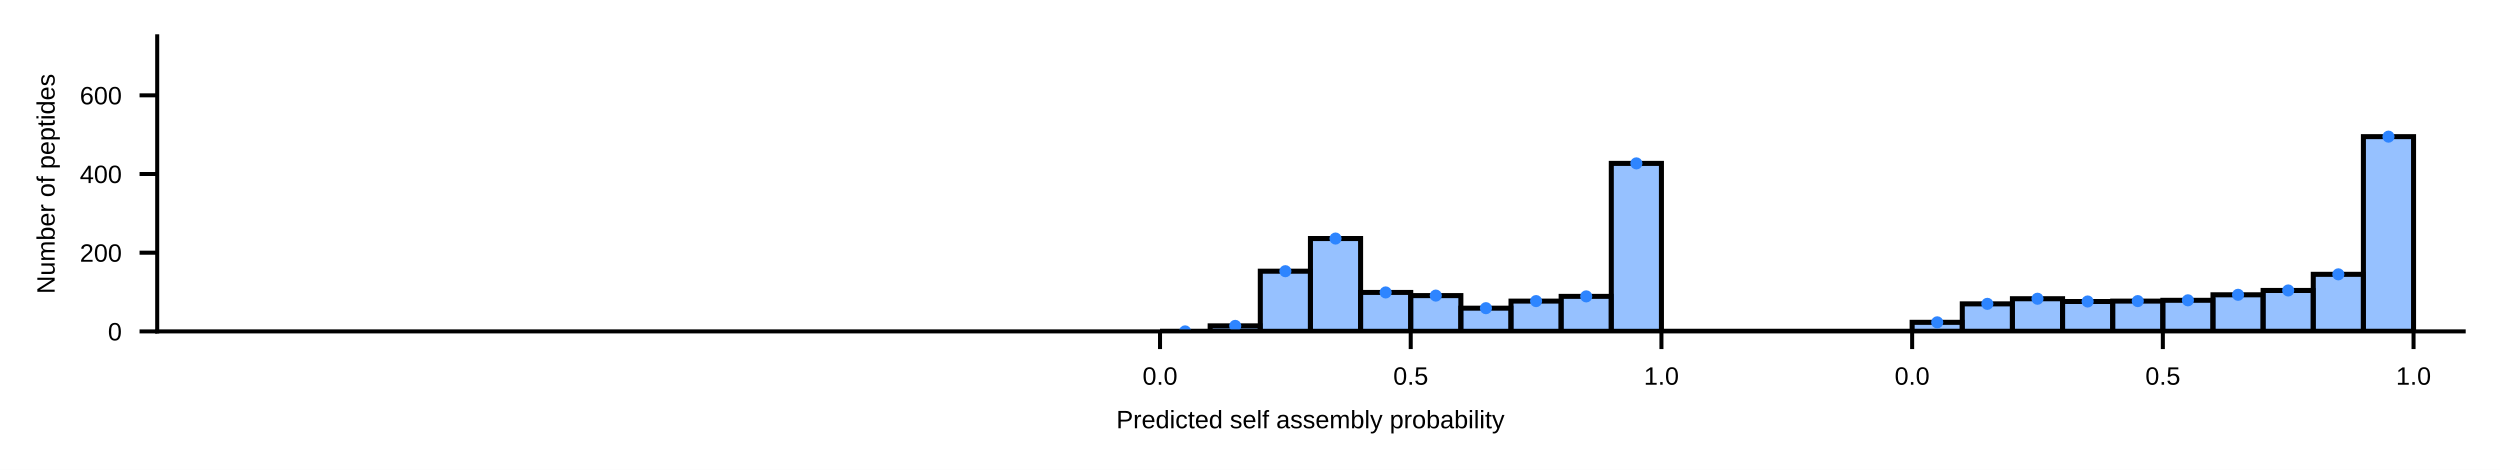
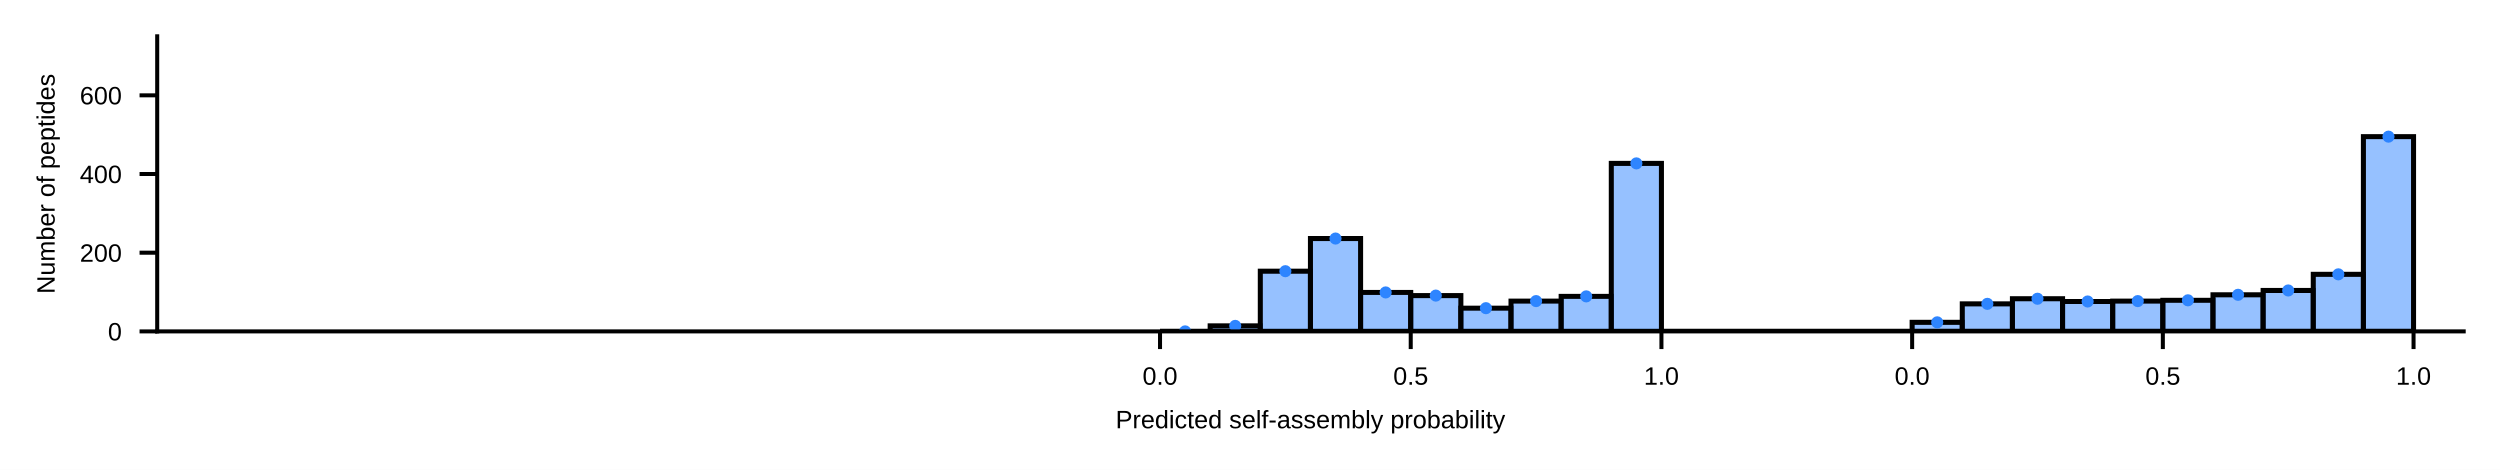
<svg xmlns="http://www.w3.org/2000/svg" xmlns:xlink="http://www.w3.org/1999/xlink" width="495.789pt" height="93.185pt" viewBox="0 0 495.789 93.185" version="1.1">
  <defs>
    <style type="text/css">*{stroke-linejoin: round; stroke-linecap: butt}</style>
  </defs>
  <g id="figure_1">
    <g id="patch_1">
      <path d="M 0 93.185  L 495.789 93.185  L 495.789 0  L 0 0  z " style="fill: #ffffff" />
    </g>
    <g id="axes_1">
      <g id="patch_2">
        <path d="M 31.175 65.72  L 488.589 65.72  L 488.589 7.2  L 31.175 7.2  z " style="fill: #ffffff" />
      </g>
      <g id="patch_3">
-         <path d="M 230.051 65.72  L 239.994 65.72  L 239.994 65.72  L 230.051 65.72  z " clip-path="url(#pdf894130d3)" style="fill: #2e85ff; fill-opacity: 0.5; stroke: #000000; stroke-linejoin: miter" />
+         <path d="M 230.051 65.72  L 239.994 65.72  L 239.994 65.72  L 230.051 65.72  z " clip-path="url(#p5b4b4f3825)" style="fill: #2e85ff; fill-opacity: 0.5; stroke: #000000; stroke-linejoin: miter" />
      </g>
      <g id="patch_4">
-         <path d="M 239.994 65.72  L 249.938 65.72  L 249.938 65.72  L 239.994 65.72  z " clip-path="url(#pdf894130d3)" style="fill: #2e85ff; fill-opacity: 0.5; stroke: #000000; stroke-linejoin: miter" />
+         <path d="M 239.994 65.72  L 249.938 65.72  L 249.938 65.72  L 239.994 65.72  z " clip-path="url(#p5b4b4f3825)" style="fill: #2e85ff; fill-opacity: 0.5; stroke: #000000; stroke-linejoin: miter" />
      </g>
      <g id="patch_5">
-         <path d="M 249.938 65.72  L 259.882 65.72  L 259.882 65.72  L 249.938 65.72  z " clip-path="url(#pdf894130d3)" style="fill: #2e85ff; fill-opacity: 0.5; stroke: #000000; stroke-linejoin: miter" />
+         <path d="M 249.938 65.72  L 259.882 65.72  L 259.882 65.72  L 249.938 65.72  z " clip-path="url(#p5b4b4f3825)" style="fill: #2e85ff; fill-opacity: 0.5; stroke: #000000; stroke-linejoin: miter" />
      </g>
      <g id="patch_6">
-         <path d="M 259.882 65.72  L 269.826 65.72  L 269.826 65.72  L 259.882 65.72  z " clip-path="url(#pdf894130d3)" style="fill: #2e85ff; fill-opacity: 0.5; stroke: #000000; stroke-linejoin: miter" />
+         <path d="M 259.882 65.72  L 269.826 65.72  L 269.826 65.72  L 259.882 65.72  z " clip-path="url(#p5b4b4f3825)" style="fill: #2e85ff; fill-opacity: 0.5; stroke: #000000; stroke-linejoin: miter" />
      </g>
      <g id="patch_7">
-         <path d="M 269.826 65.72  L 279.77 65.72  L 279.77 65.72  L 269.826 65.72  z " clip-path="url(#pdf894130d3)" style="fill: #2e85ff; fill-opacity: 0.5; stroke: #000000; stroke-linejoin: miter" />
+         <path d="M 269.826 65.72  L 279.77 65.72  L 279.77 65.72  L 269.826 65.72  z " clip-path="url(#p5b4b4f3825)" style="fill: #2e85ff; fill-opacity: 0.5; stroke: #000000; stroke-linejoin: miter" />
      </g>
      <g id="patch_8">
-         <path d="M 279.77 65.72  L 289.713 65.72  L 289.713 65.72  L 279.77 65.72  z " clip-path="url(#pdf894130d3)" style="fill: #2e85ff; fill-opacity: 0.5; stroke: #000000; stroke-linejoin: miter" />
+         <path d="M 279.77 65.72  L 289.713 65.72  L 289.713 65.72  L 279.77 65.72  z " clip-path="url(#p5b4b4f3825)" style="fill: #2e85ff; fill-opacity: 0.5; stroke: #000000; stroke-linejoin: miter" />
      </g>
      <g id="patch_9">
-         <path d="M 289.713 65.72  L 299.657 65.72  L 299.657 65.72  L 289.713 65.72  z " clip-path="url(#pdf894130d3)" style="fill: #2e85ff; fill-opacity: 0.5; stroke: #000000; stroke-linejoin: miter" />
+         <path d="M 289.713 65.72  L 299.657 65.72  L 299.657 65.72  L 289.713 65.72  z " clip-path="url(#p5b4b4f3825)" style="fill: #2e85ff; fill-opacity: 0.5; stroke: #000000; stroke-linejoin: miter" />
      </g>
      <g id="patch_10">
-         <path d="M 299.657 65.72  L 309.601 65.72  L 309.601 65.72  L 299.657 65.72  z " clip-path="url(#pdf894130d3)" style="fill: #2e85ff; fill-opacity: 0.5; stroke: #000000; stroke-linejoin: miter" />
+         <path d="M 299.657 65.72  L 309.601 65.72  L 309.601 65.72  L 299.657 65.72  z " clip-path="url(#p5b4b4f3825)" style="fill: #2e85ff; fill-opacity: 0.5; stroke: #000000; stroke-linejoin: miter" />
      </g>
      <g id="patch_11">
-         <path d="M 309.601 65.72  L 319.545 65.72  L 319.545 65.72  L 309.601 65.72  z " clip-path="url(#pdf894130d3)" style="fill: #2e85ff; fill-opacity: 0.5; stroke: #000000; stroke-linejoin: miter" />
+         <path d="M 309.601 65.72  L 319.545 65.72  L 319.545 65.72  L 309.601 65.72  z " clip-path="url(#p5b4b4f3825)" style="fill: #2e85ff; fill-opacity: 0.5; stroke: #000000; stroke-linejoin: miter" />
      </g>
      <g id="patch_12">
-         <path d="M 319.545 65.72  L 329.488 65.72  L 329.488 65.72  L 319.545 65.72  z " clip-path="url(#pdf894130d3)" style="fill: #2e85ff; fill-opacity: 0.5; stroke: #000000; stroke-linejoin: miter" />
+         <path d="M 319.545 65.72  L 329.488 65.72  L 329.488 65.72  L 319.545 65.72  z " clip-path="url(#p5b4b4f3825)" style="fill: #2e85ff; fill-opacity: 0.5; stroke: #000000; stroke-linejoin: miter" />
      </g>
      <g id="patch_13">
-         <path d="M 329.488 65.72  L 379.207 65.72  L 379.207 65.72  L 329.488 65.72  z " clip-path="url(#pdf894130d3)" style="fill: #2e85ff; fill-opacity: 0.5; stroke: #000000; stroke-linejoin: miter" />
+         <path d="M 329.488 65.72  L 379.207 65.72  L 379.207 65.72  L 329.488 65.72  z " clip-path="url(#p5b4b4f3825)" style="fill: #2e85ff; fill-opacity: 0.5; stroke: #000000; stroke-linejoin: miter" />
      </g>
      <g id="patch_14">
-         <path d="M 379.207 65.72  L 389.151 65.72  L 389.151 63.925  L 379.207 63.925  z " clip-path="url(#pdf894130d3)" style="fill: #2e85ff; fill-opacity: 0.5; stroke: #000000; stroke-linejoin: miter" />
+         <path d="M 379.207 65.72  L 389.151 65.72  L 389.151 63.925  L 379.207 63.925  z " clip-path="url(#p5b4b4f3825)" style="fill: #2e85ff; fill-opacity: 0.5; stroke: #000000; stroke-linejoin: miter" />
      </g>
      <g id="patch_15">
-         <path d="M 389.151 65.72  L 399.095 65.72  L 399.095 60.258  L 389.151 60.258  z " clip-path="url(#pdf894130d3)" style="fill: #2e85ff; fill-opacity: 0.5; stroke: #000000; stroke-linejoin: miter" />
+         <path d="M 389.151 65.72  L 399.095 65.72  L 399.095 60.258  L 389.151 60.258  z " clip-path="url(#p5b4b4f3825)" style="fill: #2e85ff; fill-opacity: 0.5; stroke: #000000; stroke-linejoin: miter" />
      </g>
      <g id="patch_16">
-         <path d="M 399.095 65.72  L 409.039 65.72  L 409.039 59.244  L 399.095 59.244  z " clip-path="url(#pdf894130d3)" style="fill: #2e85ff; fill-opacity: 0.5; stroke: #000000; stroke-linejoin: miter" />
+         <path d="M 399.095 65.72  L 409.039 65.72  L 409.039 59.244  L 399.095 59.244  z " clip-path="url(#p5b4b4f3825)" style="fill: #2e85ff; fill-opacity: 0.5; stroke: #000000; stroke-linejoin: miter" />
      </g>
      <g id="patch_17">
-         <path d="M 409.039 65.72  L 418.983 65.72  L 418.983 59.79  L 409.039 59.79  z " clip-path="url(#pdf894130d3)" style="fill: #2e85ff; fill-opacity: 0.5; stroke: #000000; stroke-linejoin: miter" />
+         <path d="M 409.039 65.72  L 418.983 65.72  L 418.983 59.79  L 409.039 59.79  z " clip-path="url(#p5b4b4f3825)" style="fill: #2e85ff; fill-opacity: 0.5; stroke: #000000; stroke-linejoin: miter" />
      </g>
      <g id="patch_18">
-         <path d="M 418.983 65.72  L 428.926 65.72  L 428.926 59.712  L 418.983 59.712  z " clip-path="url(#pdf894130d3)" style="fill: #2e85ff; fill-opacity: 0.5; stroke: #000000; stroke-linejoin: miter" />
+         <path d="M 418.983 65.72  L 428.926 65.72  L 428.926 59.712  L 418.983 59.712  z " clip-path="url(#p5b4b4f3825)" style="fill: #2e85ff; fill-opacity: 0.5; stroke: #000000; stroke-linejoin: miter" />
      </g>
      <g id="patch_19">
-         <path d="M 428.926 65.72  L 438.87 65.72  L 438.87 59.556  L 428.926 59.556  z " clip-path="url(#pdf894130d3)" style="fill: #2e85ff; fill-opacity: 0.5; stroke: #000000; stroke-linejoin: miter" />
+         <path d="M 428.926 65.72  L 438.87 65.72  L 438.87 59.556  L 428.926 59.556  z " clip-path="url(#p5b4b4f3825)" style="fill: #2e85ff; fill-opacity: 0.5; stroke: #000000; stroke-linejoin: miter" />
      </g>
      <g id="patch_20">
-         <path d="M 438.87 65.72  L 448.814 65.72  L 448.814 58.464  L 438.87 58.464  z " clip-path="url(#pdf894130d3)" style="fill: #2e85ff; fill-opacity: 0.5; stroke: #000000; stroke-linejoin: miter" />
+         <path d="M 438.87 65.72  L 448.814 65.72  L 448.814 58.464  L 438.87 58.464  z " clip-path="url(#p5b4b4f3825)" style="fill: #2e85ff; fill-opacity: 0.5; stroke: #000000; stroke-linejoin: miter" />
      </g>
      <g id="patch_21">
-         <path d="M 448.814 65.72  L 458.758 65.72  L 458.758 57.605  L 448.814 57.605  z " clip-path="url(#pdf894130d3)" style="fill: #2e85ff; fill-opacity: 0.5; stroke: #000000; stroke-linejoin: miter" />
+         <path d="M 448.814 65.72  L 458.758 65.72  L 458.758 57.605  L 448.814 57.605  z " clip-path="url(#p5b4b4f3825)" style="fill: #2e85ff; fill-opacity: 0.5; stroke: #000000; stroke-linejoin: miter" />
      </g>
      <g id="patch_22">
-         <path d="M 458.758 65.72  L 468.701 65.72  L 468.701 54.406  L 458.758 54.406  z " clip-path="url(#pdf894130d3)" style="fill: #2e85ff; fill-opacity: 0.5; stroke: #000000; stroke-linejoin: miter" />
+         <path d="M 458.758 65.72  L 468.701 65.72  L 468.701 54.406  L 458.758 54.406  z " clip-path="url(#p5b4b4f3825)" style="fill: #2e85ff; fill-opacity: 0.5; stroke: #000000; stroke-linejoin: miter" />
      </g>
      <g id="patch_23">
-         <path d="M 468.701 65.72  L 478.645 65.72  L 478.645 27.097  L 468.701 27.097  z " clip-path="url(#pdf894130d3)" style="fill: #2e85ff; fill-opacity: 0.5; stroke: #000000; stroke-linejoin: miter" />
+         <path d="M 468.701 65.72  L 478.645 65.72  L 478.645 27.097  L 468.701 27.097  z " clip-path="url(#p5b4b4f3825)" style="fill: #2e85ff; fill-opacity: 0.5; stroke: #000000; stroke-linejoin: miter" />
      </g>
      <g id="patch_24">
-         <path d="M 230.051 65.72  L 239.994 65.72  L 239.994 65.72  L 230.051 65.72  z " clip-path="url(#pdf894130d3)" style="fill: #2e85ff; fill-opacity: 0.5; stroke: #000000; stroke-linejoin: miter" />
+         <path d="M 230.051 65.72  L 239.994 65.72  L 239.994 65.72  L 230.051 65.72  z " clip-path="url(#p5b4b4f3825)" style="fill: #2e85ff; fill-opacity: 0.5; stroke: #000000; stroke-linejoin: miter" />
      </g>
      <g id="patch_25">
-         <path d="M 239.994 65.72  L 249.938 65.72  L 249.938 64.628  L 239.994 64.628  z " clip-path="url(#pdf894130d3)" style="fill: #2e85ff; fill-opacity: 0.5; stroke: #000000; stroke-linejoin: miter" />
+         <path d="M 239.994 65.72  L 249.938 65.72  L 249.938 64.628  L 239.994 64.628  z " clip-path="url(#p5b4b4f3825)" style="fill: #2e85ff; fill-opacity: 0.5; stroke: #000000; stroke-linejoin: miter" />
      </g>
      <g id="patch_26">
-         <path d="M 249.938 65.72  L 259.882 65.72  L 259.882 53.782  L 249.938 53.782  z " clip-path="url(#pdf894130d3)" style="fill: #2e85ff; fill-opacity: 0.5; stroke: #000000; stroke-linejoin: miter" />
+         <path d="M 249.938 65.72  L 259.882 65.72  L 259.882 53.782  L 249.938 53.782  z " clip-path="url(#p5b4b4f3825)" style="fill: #2e85ff; fill-opacity: 0.5; stroke: #000000; stroke-linejoin: miter" />
      </g>
      <g id="patch_27">
-         <path d="M 259.882 65.72  L 269.826 65.72  L 269.826 47.306  L 259.882 47.306  z " clip-path="url(#pdf894130d3)" style="fill: #2e85ff; fill-opacity: 0.5; stroke: #000000; stroke-linejoin: miter" />
+         <path d="M 259.882 65.72  L 269.826 65.72  L 269.826 47.306  L 259.882 47.306  z " clip-path="url(#p5b4b4f3825)" style="fill: #2e85ff; fill-opacity: 0.5; stroke: #000000; stroke-linejoin: miter" />
      </g>
      <g id="patch_28">
-         <path d="M 269.826 65.72  L 279.77 65.72  L 279.77 57.995  L 269.826 57.995  z " clip-path="url(#pdf894130d3)" style="fill: #2e85ff; fill-opacity: 0.5; stroke: #000000; stroke-linejoin: miter" />
+         <path d="M 269.826 65.72  L 279.77 65.72  L 279.77 57.995  L 269.826 57.995  z " clip-path="url(#p5b4b4f3825)" style="fill: #2e85ff; fill-opacity: 0.5; stroke: #000000; stroke-linejoin: miter" />
      </g>
      <g id="patch_29">
-         <path d="M 279.77 65.72  L 289.713 65.72  L 289.713 58.62  L 279.77 58.62  z " clip-path="url(#pdf894130d3)" style="fill: #2e85ff; fill-opacity: 0.5; stroke: #000000; stroke-linejoin: miter" />
+         <path d="M 279.77 65.72  L 289.713 65.72  L 289.713 58.62  L 279.77 58.62  z " clip-path="url(#p5b4b4f3825)" style="fill: #2e85ff; fill-opacity: 0.5; stroke: #000000; stroke-linejoin: miter" />
      </g>
      <g id="patch_30">
-         <path d="M 289.713 65.72  L 299.657 65.72  L 299.657 61.116  L 289.713 61.116  z " clip-path="url(#pdf894130d3)" style="fill: #2e85ff; fill-opacity: 0.5; stroke: #000000; stroke-linejoin: miter" />
+         <path d="M 289.713 65.72  L 299.657 65.72  L 299.657 61.116  L 289.713 61.116  z " clip-path="url(#p5b4b4f3825)" style="fill: #2e85ff; fill-opacity: 0.5; stroke: #000000; stroke-linejoin: miter" />
      </g>
      <g id="patch_31">
-         <path d="M 299.657 65.72  L 309.601 65.72  L 309.601 59.712  L 299.657 59.712  z " clip-path="url(#pdf894130d3)" style="fill: #2e85ff; fill-opacity: 0.5; stroke: #000000; stroke-linejoin: miter" />
+         <path d="M 299.657 65.72  L 309.601 65.72  L 309.601 59.712  L 299.657 59.712  z " clip-path="url(#p5b4b4f3825)" style="fill: #2e85ff; fill-opacity: 0.5; stroke: #000000; stroke-linejoin: miter" />
      </g>
      <g id="patch_32">
-         <path d="M 309.601 65.72  L 319.545 65.72  L 319.545 58.776  L 309.601 58.776  z " clip-path="url(#pdf894130d3)" style="fill: #2e85ff; fill-opacity: 0.5; stroke: #000000; stroke-linejoin: miter" />
+         <path d="M 309.601 65.72  L 319.545 65.72  L 319.545 58.776  L 309.601 58.776  z " clip-path="url(#p5b4b4f3825)" style="fill: #2e85ff; fill-opacity: 0.5; stroke: #000000; stroke-linejoin: miter" />
      </g>
      <g id="patch_33">
-         <path d="M 319.545 65.72  L 329.488 65.72  L 329.488 32.403  L 319.545 32.403  z " clip-path="url(#pdf894130d3)" style="fill: #2e85ff; fill-opacity: 0.5; stroke: #000000; stroke-linejoin: miter" />
+         <path d="M 319.545 65.72  L 329.488 65.72  L 329.488 32.403  L 319.545 32.403  z " clip-path="url(#p5b4b4f3825)" style="fill: #2e85ff; fill-opacity: 0.5; stroke: #000000; stroke-linejoin: miter" />
      </g>
      <g id="patch_34">
-         <path d="M 329.488 65.72  L 379.207 65.72  L 379.207 65.72  L 329.488 65.72  z " clip-path="url(#pdf894130d3)" style="fill: #2e85ff; fill-opacity: 0.5; stroke: #000000; stroke-linejoin: miter" />
+         <path d="M 329.488 65.72  L 379.207 65.72  L 379.207 65.72  L 329.488 65.72  z " clip-path="url(#p5b4b4f3825)" style="fill: #2e85ff; fill-opacity: 0.5; stroke: #000000; stroke-linejoin: miter" />
      </g>
      <g id="patch_35">
-         <path d="M 379.207 65.72  L 389.151 65.72  L 389.151 65.72  L 379.207 65.72  z " clip-path="url(#pdf894130d3)" style="fill: #2e85ff; fill-opacity: 0.5; stroke: #000000; stroke-linejoin: miter" />
+         <path d="M 379.207 65.72  L 389.151 65.72  L 389.151 65.72  L 379.207 65.72  z " clip-path="url(#p5b4b4f3825)" style="fill: #2e85ff; fill-opacity: 0.5; stroke: #000000; stroke-linejoin: miter" />
      </g>
      <g id="patch_36">
-         <path d="M 389.151 65.72  L 399.095 65.72  L 399.095 65.72  L 389.151 65.72  z " clip-path="url(#pdf894130d3)" style="fill: #2e85ff; fill-opacity: 0.5; stroke: #000000; stroke-linejoin: miter" />
+         <path d="M 389.151 65.72  L 399.095 65.72  L 399.095 65.72  L 389.151 65.72  z " clip-path="url(#p5b4b4f3825)" style="fill: #2e85ff; fill-opacity: 0.5; stroke: #000000; stroke-linejoin: miter" />
      </g>
      <g id="patch_37">
-         <path d="M 399.095 65.72  L 409.039 65.72  L 409.039 65.72  L 399.095 65.72  z " clip-path="url(#pdf894130d3)" style="fill: #2e85ff; fill-opacity: 0.5; stroke: #000000; stroke-linejoin: miter" />
+         <path d="M 399.095 65.72  L 409.039 65.72  L 409.039 65.72  L 399.095 65.72  z " clip-path="url(#p5b4b4f3825)" style="fill: #2e85ff; fill-opacity: 0.5; stroke: #000000; stroke-linejoin: miter" />
      </g>
      <g id="patch_38">
-         <path d="M 409.039 65.72  L 418.983 65.72  L 418.983 65.72  L 409.039 65.72  z " clip-path="url(#pdf894130d3)" style="fill: #2e85ff; fill-opacity: 0.5; stroke: #000000; stroke-linejoin: miter" />
+         <path d="M 409.039 65.72  L 418.983 65.72  L 418.983 65.72  L 409.039 65.72  z " clip-path="url(#p5b4b4f3825)" style="fill: #2e85ff; fill-opacity: 0.5; stroke: #000000; stroke-linejoin: miter" />
      </g>
      <g id="patch_39">
-         <path d="M 418.983 65.72  L 428.926 65.72  L 428.926 65.72  L 418.983 65.72  z " clip-path="url(#pdf894130d3)" style="fill: #2e85ff; fill-opacity: 0.5; stroke: #000000; stroke-linejoin: miter" />
+         <path d="M 418.983 65.72  L 428.926 65.72  L 428.926 65.72  L 418.983 65.72  z " clip-path="url(#p5b4b4f3825)" style="fill: #2e85ff; fill-opacity: 0.5; stroke: #000000; stroke-linejoin: miter" />
      </g>
      <g id="patch_40">
-         <path d="M 428.926 65.72  L 438.87 65.72  L 438.87 65.72  L 428.926 65.72  z " clip-path="url(#pdf894130d3)" style="fill: #2e85ff; fill-opacity: 0.5; stroke: #000000; stroke-linejoin: miter" />
+         <path d="M 428.926 65.72  L 438.87 65.72  L 438.87 65.72  L 428.926 65.72  z " clip-path="url(#p5b4b4f3825)" style="fill: #2e85ff; fill-opacity: 0.5; stroke: #000000; stroke-linejoin: miter" />
      </g>
      <g id="patch_41">
-         <path d="M 438.87 65.72  L 448.814 65.72  L 448.814 65.72  L 438.87 65.72  z " clip-path="url(#pdf894130d3)" style="fill: #2e85ff; fill-opacity: 0.5; stroke: #000000; stroke-linejoin: miter" />
+         <path d="M 438.87 65.72  L 448.814 65.72  L 448.814 65.72  L 438.87 65.72  z " clip-path="url(#p5b4b4f3825)" style="fill: #2e85ff; fill-opacity: 0.5; stroke: #000000; stroke-linejoin: miter" />
      </g>
      <g id="patch_42">
-         <path d="M 448.814 65.72  L 458.758 65.72  L 458.758 65.72  L 448.814 65.72  z " clip-path="url(#pdf894130d3)" style="fill: #2e85ff; fill-opacity: 0.5; stroke: #000000; stroke-linejoin: miter" />
+         <path d="M 448.814 65.72  L 458.758 65.72  L 458.758 65.72  L 448.814 65.72  z " clip-path="url(#p5b4b4f3825)" style="fill: #2e85ff; fill-opacity: 0.5; stroke: #000000; stroke-linejoin: miter" />
      </g>
      <g id="patch_43">
-         <path d="M 458.758 65.72  L 468.701 65.72  L 468.701 65.72  L 458.758 65.72  z " clip-path="url(#pdf894130d3)" style="fill: #2e85ff; fill-opacity: 0.5; stroke: #000000; stroke-linejoin: miter" />
+         <path d="M 458.758 65.72  L 468.701 65.72  L 468.701 65.72  L 458.758 65.72  z " clip-path="url(#p5b4b4f3825)" style="fill: #2e85ff; fill-opacity: 0.5; stroke: #000000; stroke-linejoin: miter" />
      </g>
      <g id="patch_44">
-         <path d="M 468.701 65.72  L 478.645 65.72  L 478.645 65.72  L 468.701 65.72  z " clip-path="url(#pdf894130d3)" style="fill: #2e85ff; fill-opacity: 0.5; stroke: #000000; stroke-linejoin: miter" />
+         <path d="M 468.701 65.72  L 478.645 65.72  L 478.645 65.72  L 468.701 65.72  z " clip-path="url(#p5b4b4f3825)" style="fill: #2e85ff; fill-opacity: 0.5; stroke: #000000; stroke-linejoin: miter" />
      </g>
      <g id="PathCollection_1">
        <defs>
-           <path id="mf753ed949a" d="M 0 0.707  C 0.188 0.707 0.367 0.633 0.5 0.5  C 0.633 0.367 0.707 0.188 0.707 0  C 0.707 -0.188 0.633 -0.367 0.5 -0.5  C 0.367 -0.633 0.188 -0.707 0 -0.707  C -0.188 -0.707 -0.367 -0.633 -0.5 -0.5  C -0.633 -0.367 -0.707 -0.188 -0.707 0  C -0.707 0.188 -0.633 0.367 -0.5 0.5  C -0.367 0.633 -0.188 0.707 0 0.707  z " style="stroke: #2e85ff" />
+           <path id="mebca39eab8" d="M 0 0.707  C 0.188 0.707 0.367 0.633 0.5 0.5  C 0.633 0.367 0.707 0.188 0.707 0  C 0.707 -0.188 0.633 -0.367 0.5 -0.5  C 0.367 -0.633 0.188 -0.707 0 -0.707  C -0.188 -0.707 -0.367 -0.633 -0.5 -0.5  C -0.633 -0.367 -0.707 -0.188 -0.707 0  C -0.707 0.188 -0.633 0.367 -0.5 0.5  C -0.367 0.633 -0.188 0.707 0 0.707  z " style="stroke: #2e85ff" />
        </defs>
-         <g clip-path="url(#pdf894130d3)">
-           <use xlink:href="#mf753ed949a" x="235.023" y="65.72" style="fill: #2e85ff; stroke: #2e85ff" />
-           <use xlink:href="#mf753ed949a" x="244.966" y="64.628" style="fill: #2e85ff; stroke: #2e85ff" />
-           <use xlink:href="#mf753ed949a" x="254.91" y="53.782" style="fill: #2e85ff; stroke: #2e85ff" />
-           <use xlink:href="#mf753ed949a" x="264.854" y="47.306" style="fill: #2e85ff; stroke: #2e85ff" />
-           <use xlink:href="#mf753ed949a" x="274.798" y="57.995" style="fill: #2e85ff; stroke: #2e85ff" />
-           <use xlink:href="#mf753ed949a" x="284.741" y="58.62" style="fill: #2e85ff; stroke: #2e85ff" />
-           <use xlink:href="#mf753ed949a" x="294.685" y="61.116" style="fill: #2e85ff; stroke: #2e85ff" />
-           <use xlink:href="#mf753ed949a" x="304.629" y="59.712" style="fill: #2e85ff; stroke: #2e85ff" />
-           <use xlink:href="#mf753ed949a" x="314.573" y="58.776" style="fill: #2e85ff; stroke: #2e85ff" />
-           <use xlink:href="#mf753ed949a" x="324.517" y="32.403" style="fill: #2e85ff; stroke: #2e85ff" />
+         <g clip-path="url(#p5b4b4f3825)">
+           <use xlink:href="#mebca39eab8" x="235.023" y="65.72" style="fill: #2e85ff; stroke: #2e85ff" />
+           <use xlink:href="#mebca39eab8" x="244.966" y="64.628" style="fill: #2e85ff; stroke: #2e85ff" />
+           <use xlink:href="#mebca39eab8" x="254.91" y="53.782" style="fill: #2e85ff; stroke: #2e85ff" />
+           <use xlink:href="#mebca39eab8" x="264.854" y="47.306" style="fill: #2e85ff; stroke: #2e85ff" />
+           <use xlink:href="#mebca39eab8" x="274.798" y="57.995" style="fill: #2e85ff; stroke: #2e85ff" />
+           <use xlink:href="#mebca39eab8" x="284.741" y="58.62" style="fill: #2e85ff; stroke: #2e85ff" />
+           <use xlink:href="#mebca39eab8" x="294.685" y="61.116" style="fill: #2e85ff; stroke: #2e85ff" />
+           <use xlink:href="#mebca39eab8" x="304.629" y="59.712" style="fill: #2e85ff; stroke: #2e85ff" />
+           <use xlink:href="#mebca39eab8" x="314.573" y="58.776" style="fill: #2e85ff; stroke: #2e85ff" />
+           <use xlink:href="#mebca39eab8" x="324.517" y="32.403" style="fill: #2e85ff; stroke: #2e85ff" />
        </g>
      </g>
      <g id="PathCollection_2">
-         <g clip-path="url(#pdf894130d3)">
-           <use xlink:href="#mf753ed949a" x="384.179" y="63.925" style="fill: #2e85ff; stroke: #2e85ff" />
-           <use xlink:href="#mf753ed949a" x="394.123" y="60.258" style="fill: #2e85ff; stroke: #2e85ff" />
-           <use xlink:href="#mf753ed949a" x="404.067" y="59.244" style="fill: #2e85ff; stroke: #2e85ff" />
-           <use xlink:href="#mf753ed949a" x="414.011" y="59.79" style="fill: #2e85ff; stroke: #2e85ff" />
-           <use xlink:href="#mf753ed949a" x="423.954" y="59.712" style="fill: #2e85ff; stroke: #2e85ff" />
-           <use xlink:href="#mf753ed949a" x="433.898" y="59.556" style="fill: #2e85ff; stroke: #2e85ff" />
-           <use xlink:href="#mf753ed949a" x="443.842" y="58.464" style="fill: #2e85ff; stroke: #2e85ff" />
-           <use xlink:href="#mf753ed949a" x="453.786" y="57.605" style="fill: #2e85ff; stroke: #2e85ff" />
-           <use xlink:href="#mf753ed949a" x="463.73" y="54.406" style="fill: #2e85ff; stroke: #2e85ff" />
-           <use xlink:href="#mf753ed949a" x="473.673" y="27.097" style="fill: #2e85ff; stroke: #2e85ff" />
+         <g clip-path="url(#p5b4b4f3825)">
+           <use xlink:href="#mebca39eab8" x="384.179" y="63.925" style="fill: #2e85ff; stroke: #2e85ff" />
+           <use xlink:href="#mebca39eab8" x="394.123" y="60.258" style="fill: #2e85ff; stroke: #2e85ff" />
+           <use xlink:href="#mebca39eab8" x="404.067" y="59.244" style="fill: #2e85ff; stroke: #2e85ff" />
+           <use xlink:href="#mebca39eab8" x="414.011" y="59.79" style="fill: #2e85ff; stroke: #2e85ff" />
+           <use xlink:href="#mebca39eab8" x="423.954" y="59.712" style="fill: #2e85ff; stroke: #2e85ff" />
+           <use xlink:href="#mebca39eab8" x="433.898" y="59.556" style="fill: #2e85ff; stroke: #2e85ff" />
+           <use xlink:href="#mebca39eab8" x="443.842" y="58.464" style="fill: #2e85ff; stroke: #2e85ff" />
+           <use xlink:href="#mebca39eab8" x="453.786" y="57.605" style="fill: #2e85ff; stroke: #2e85ff" />
+           <use xlink:href="#mebca39eab8" x="463.73" y="54.406" style="fill: #2e85ff; stroke: #2e85ff" />
+           <use xlink:href="#mebca39eab8" x="473.673" y="27.097" style="fill: #2e85ff; stroke: #2e85ff" />
        </g>
      </g>
      <g id="matplotlib.axis_1">
        <g id="xtick_1">
          <g id="line2d_1">
            <defs>
-               <path id="me8174ae286" d="M 0 0  L 0 3.5  " style="stroke: #000000; stroke-width: 0.8" />
+               <path id="mf77897dc58" d="M 0 0  L 0 3.5  " style="stroke: #000000; stroke-width: 0.8" />
            </defs>
            <g>
-               <use xlink:href="#me8174ae286" x="230.051" y="65.72" style="stroke: #000000; stroke-width: 0.8" />
+               <use xlink:href="#mf77897dc58" x="230.051" y="65.72" style="stroke: #000000; stroke-width: 0.8" />
            </g>
          </g>
          <g id="text_1">
            <text style="font: 5px 'Arial'; text-anchor: middle" x="230.051" y="76.299" transform="rotate(-0 230.0507 76.29891)">0.0</text>
          </g>
        </g>
        <g id="xtick_2">
          <g id="line2d_2">
            <g>
-               <use xlink:href="#me8174ae286" x="279.77" y="65.72" style="stroke: #000000; stroke-width: 0.8" />
+               <use xlink:href="#mf77897dc58" x="279.77" y="65.72" style="stroke: #000000; stroke-width: 0.8" />
            </g>
          </g>
          <g id="text_2">
            <text style="font: 5px 'Arial'; text-anchor: middle" x="279.77" y="76.299" transform="rotate(-0 279.7696 76.29891)">0.5</text>
          </g>
        </g>
        <g id="xtick_3">
          <g id="line2d_3">
            <g>
-               <use xlink:href="#me8174ae286" x="329.488" y="65.72" style="stroke: #000000; stroke-width: 0.8" />
+               <use xlink:href="#mf77897dc58" x="329.488" y="65.72" style="stroke: #000000; stroke-width: 0.8" />
            </g>
          </g>
          <g id="text_3">
            <text style="font: 5px 'Arial'; text-anchor: middle" x="329.488" y="76.299" transform="rotate(-0 329.4885 76.29891)">1.0</text>
          </g>
        </g>
        <g id="xtick_4">
          <g id="line2d_4">
            <g>
-               <use xlink:href="#me8174ae286" x="379.207" y="65.72" style="stroke: #000000; stroke-width: 0.8" />
+               <use xlink:href="#mf77897dc58" x="379.207" y="65.72" style="stroke: #000000; stroke-width: 0.8" />
            </g>
          </g>
          <g id="text_4">
            <text style="font: 5px 'Arial'; text-anchor: middle" x="379.207" y="76.299" transform="rotate(-0 379.2074 76.29891)">0.0</text>
          </g>
        </g>
        <g id="xtick_5">
          <g id="line2d_5">
            <g>
-               <use xlink:href="#me8174ae286" x="428.926" y="65.72" style="stroke: #000000; stroke-width: 0.8" />
+               <use xlink:href="#mf77897dc58" x="428.926" y="65.72" style="stroke: #000000; stroke-width: 0.8" />
            </g>
          </g>
          <g id="text_5">
            <text style="font: 5px 'Arial'; text-anchor: middle" x="428.926" y="76.299" transform="rotate(-0 428.9263 76.29891)">0.5</text>
          </g>
        </g>
        <g id="xtick_6">
          <g id="line2d_6">
            <g>
-               <use xlink:href="#me8174ae286" x="478.645" y="65.72" style="stroke: #000000; stroke-width: 0.8" />
+               <use xlink:href="#mf77897dc58" x="478.645" y="65.72" style="stroke: #000000; stroke-width: 0.8" />
            </g>
          </g>
          <g id="text_6">
            <text style="font: 5px 'Arial'; text-anchor: middle" x="478.645" y="76.299" transform="rotate(-0 478.6452 76.29891)">1.0</text>
          </g>
        </g>
        <g id="text_7">
-           <text style="font: 5px 'Arial'; text-anchor: middle" x="259.882" y="84.933" transform="rotate(-0 259.882 84.9325)">Predicted self assembly probability</text>
+           <text style="font: 5px 'Arial'; text-anchor: middle" x="259.882" y="84.933" transform="rotate(-0 259.882 84.9325)">Predicted self-assembly probability</text>
        </g>
      </g>
      <g id="matplotlib.axis_2">
        <g id="ytick_1">
          <g id="line2d_7">
            <defs>
-               <path id="m2ccce1235c" d="M 0 0  L -3.5 0  " style="stroke: #000000; stroke-width: 0.8" />
+               <path id="m8519ce12e6" d="M 0 0  L -3.5 0  " style="stroke: #000000; stroke-width: 0.8" />
            </defs>
            <g>
-               <use xlink:href="#m2ccce1235c" x="31.175" y="65.72" style="stroke: #000000; stroke-width: 0.8" />
+               <use xlink:href="#m8519ce12e6" x="31.175" y="65.72" style="stroke: #000000; stroke-width: 0.8" />
            </g>
          </g>
          <g id="text_8">
            <text style="font: 5px 'Arial'; text-anchor: end" x="24.175" y="67.509" transform="rotate(-0 24.175 67.50945)">0</text>
          </g>
        </g>
        <g id="ytick_2">
          <g id="line2d_8">
            <g>
-               <use xlink:href="#m2ccce1235c" x="31.175" y="50.115" style="stroke: #000000; stroke-width: 0.8" />
+               <use xlink:href="#m8519ce12e6" x="31.175" y="50.115" style="stroke: #000000; stroke-width: 0.8" />
            </g>
          </g>
          <g id="text_9">
            <text style="font: 5px 'Arial'; text-anchor: end" x="24.175" y="51.904" transform="rotate(-0 24.175 51.90412)">200</text>
          </g>
        </g>
        <g id="ytick_3">
          <g id="line2d_9">
            <g>
-               <use xlink:href="#m2ccce1235c" x="31.175" y="34.509" style="stroke: #000000; stroke-width: 0.8" />
+               <use xlink:href="#m8519ce12e6" x="31.175" y="34.509" style="stroke: #000000; stroke-width: 0.8" />
            </g>
          </g>
          <g id="text_10">
            <text style="font: 5px 'Arial'; text-anchor: end" x="24.175" y="36.299" transform="rotate(-0 24.175 36.29879)">400</text>
          </g>
        </g>
        <g id="ytick_4">
          <g id="line2d_10">
            <g>
-               <use xlink:href="#m2ccce1235c" x="31.175" y="18.904" style="stroke: #000000; stroke-width: 0.8" />
+               <use xlink:href="#m8519ce12e6" x="31.175" y="18.904" style="stroke: #000000; stroke-width: 0.8" />
            </g>
          </g>
          <g id="text_11">
            <text style="font: 5px 'Arial'; text-anchor: end" x="24.175" y="20.693" transform="rotate(-0 24.175 20.69345)">600</text>
          </g>
        </g>
        <g id="text_12">
          <text style="font: 5px 'Arial'; text-anchor: middle" x="10.84" y="36.46" transform="rotate(-90 10.83984 36.46)">Number of peptides</text>
        </g>
      </g>
      <g id="patch_45">
        <path d="M 31.175 65.72  L 31.175 7.2  " style="fill: none; stroke: #000000; stroke-width: 0.8; stroke-linejoin: miter; stroke-linecap: square" />
      </g>
      <g id="patch_46">
        <path d="M 31.175 65.72  L 488.589 65.72  " style="fill: none; stroke: #000000; stroke-width: 0.8; stroke-linejoin: miter; stroke-linecap: square" />
      </g>
    </g>
  </g>
  <defs>
-     <clipPath id="pdf894130d3">
+     <clipPath id="p5b4b4f3825">
      <rect x="31.175" y="7.2" width="457.414" height="58.52" />
    </clipPath>
  </defs>
</svg>
